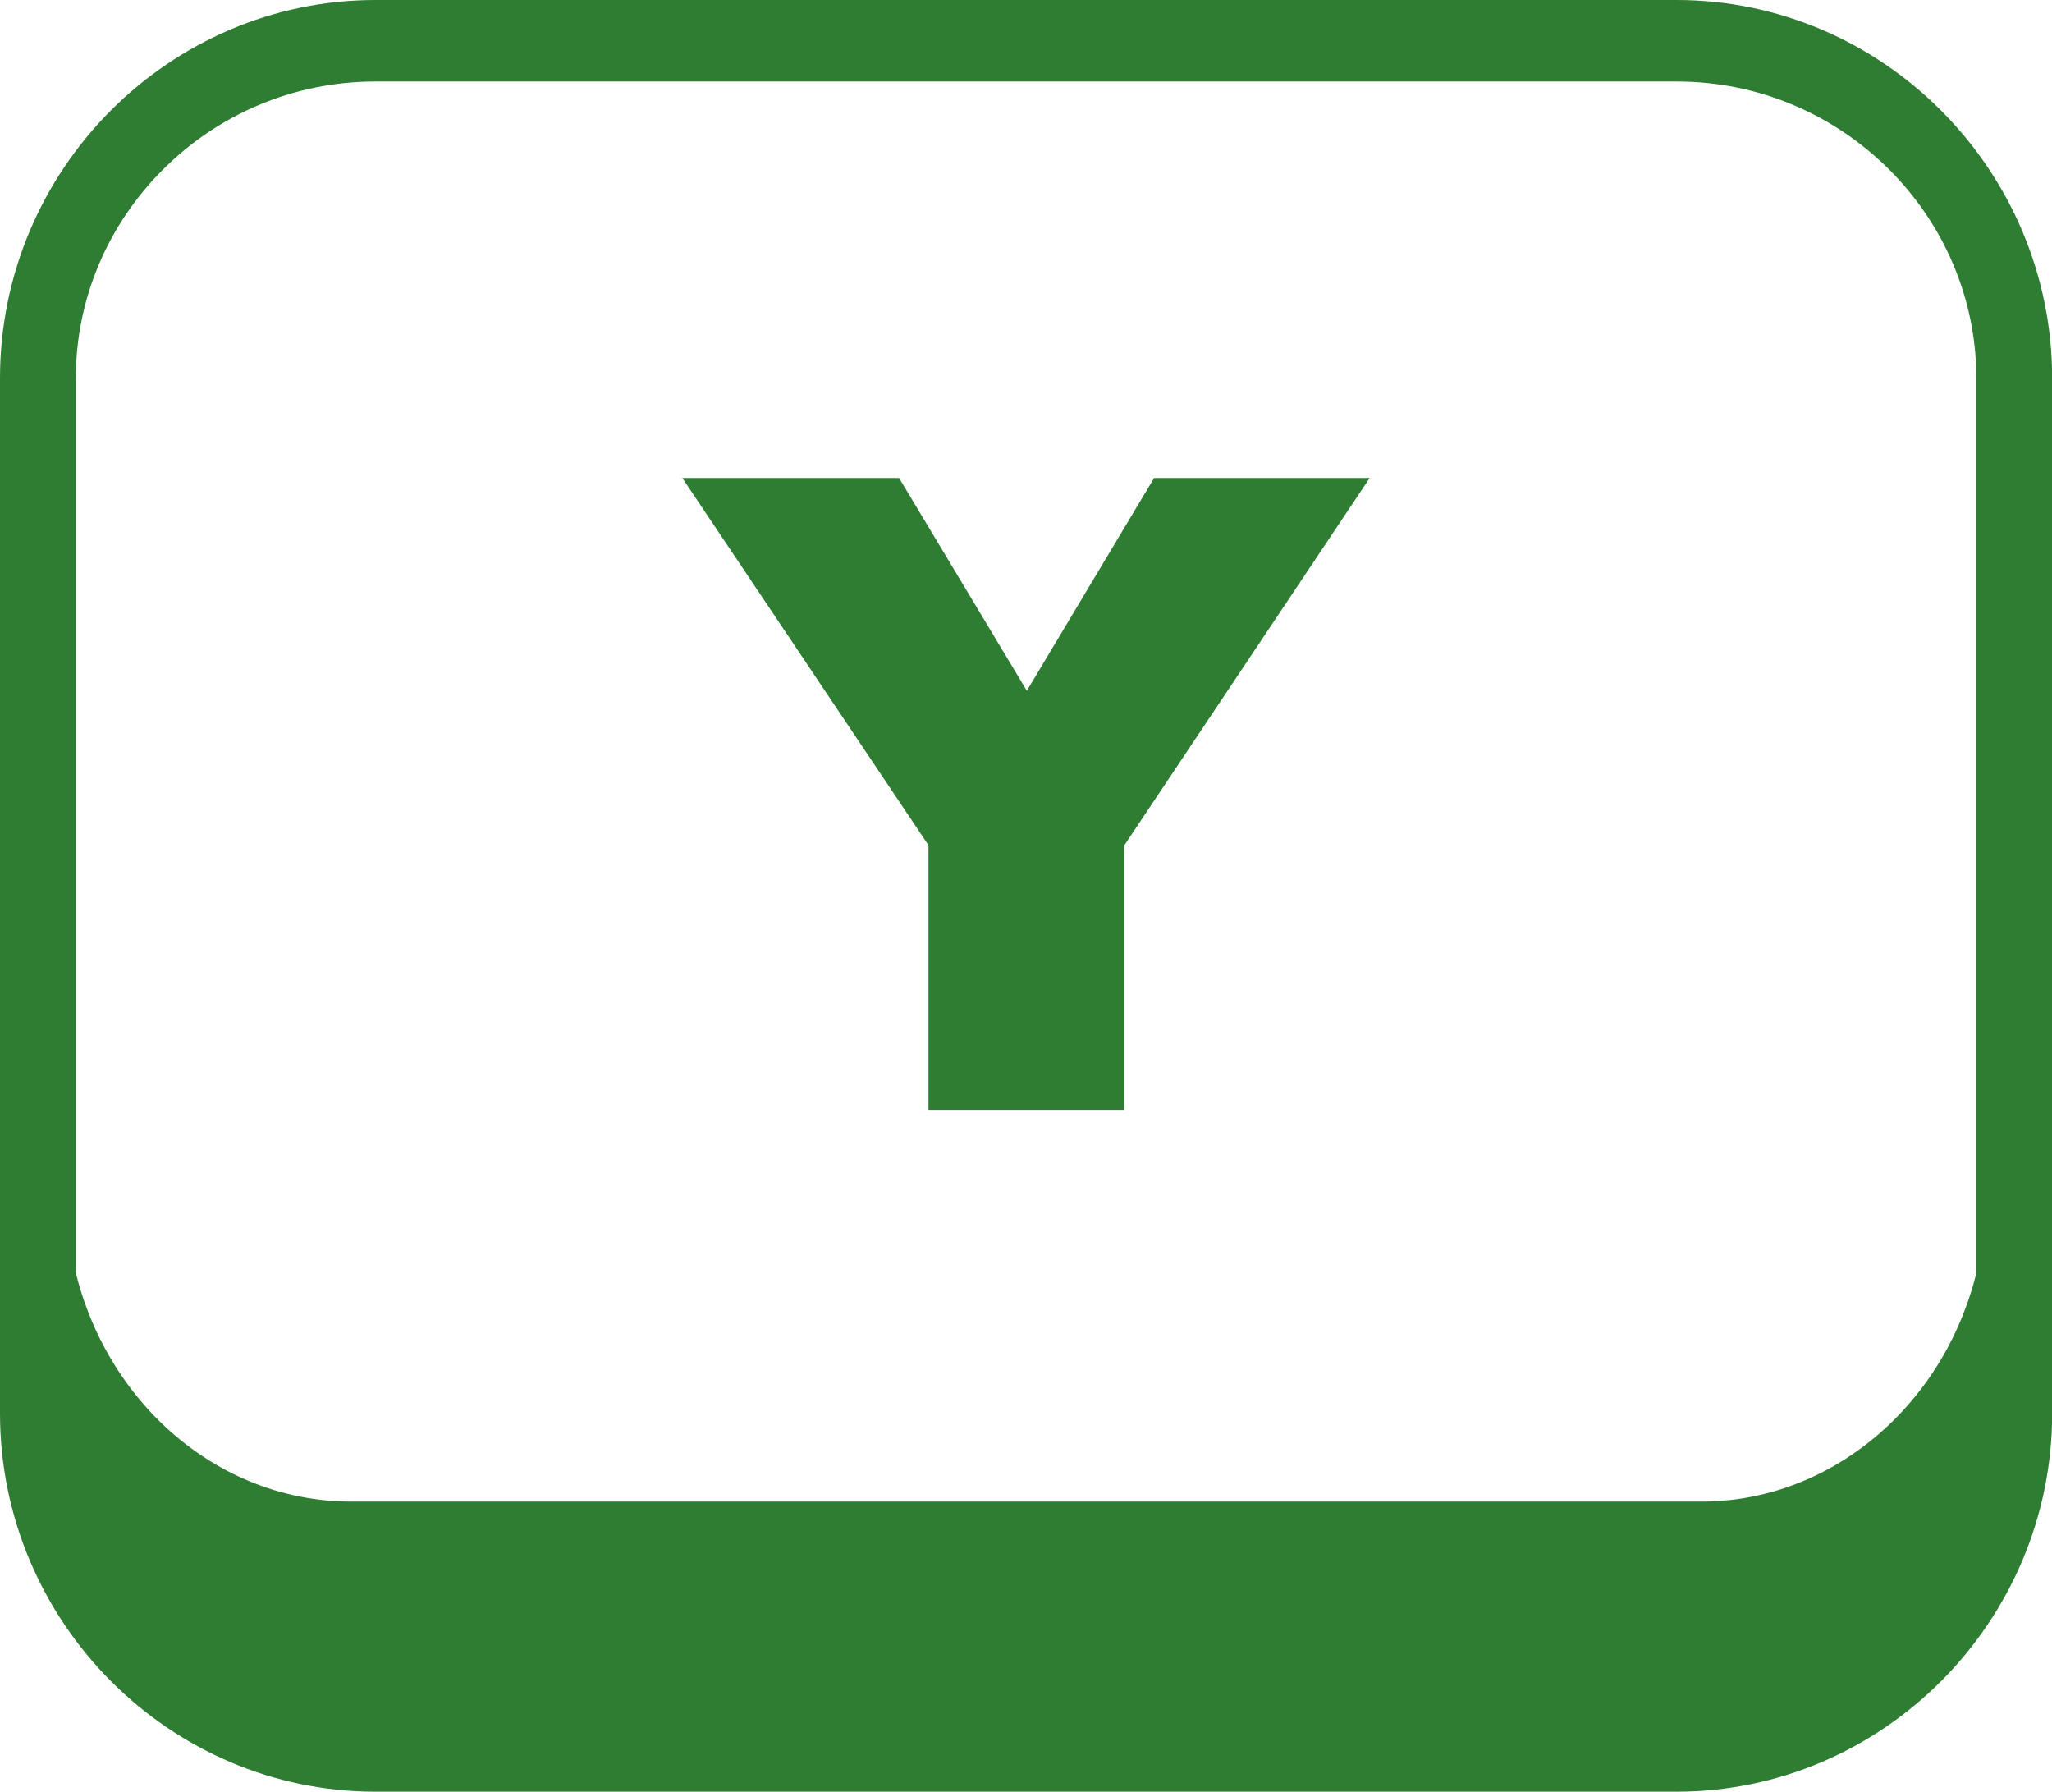
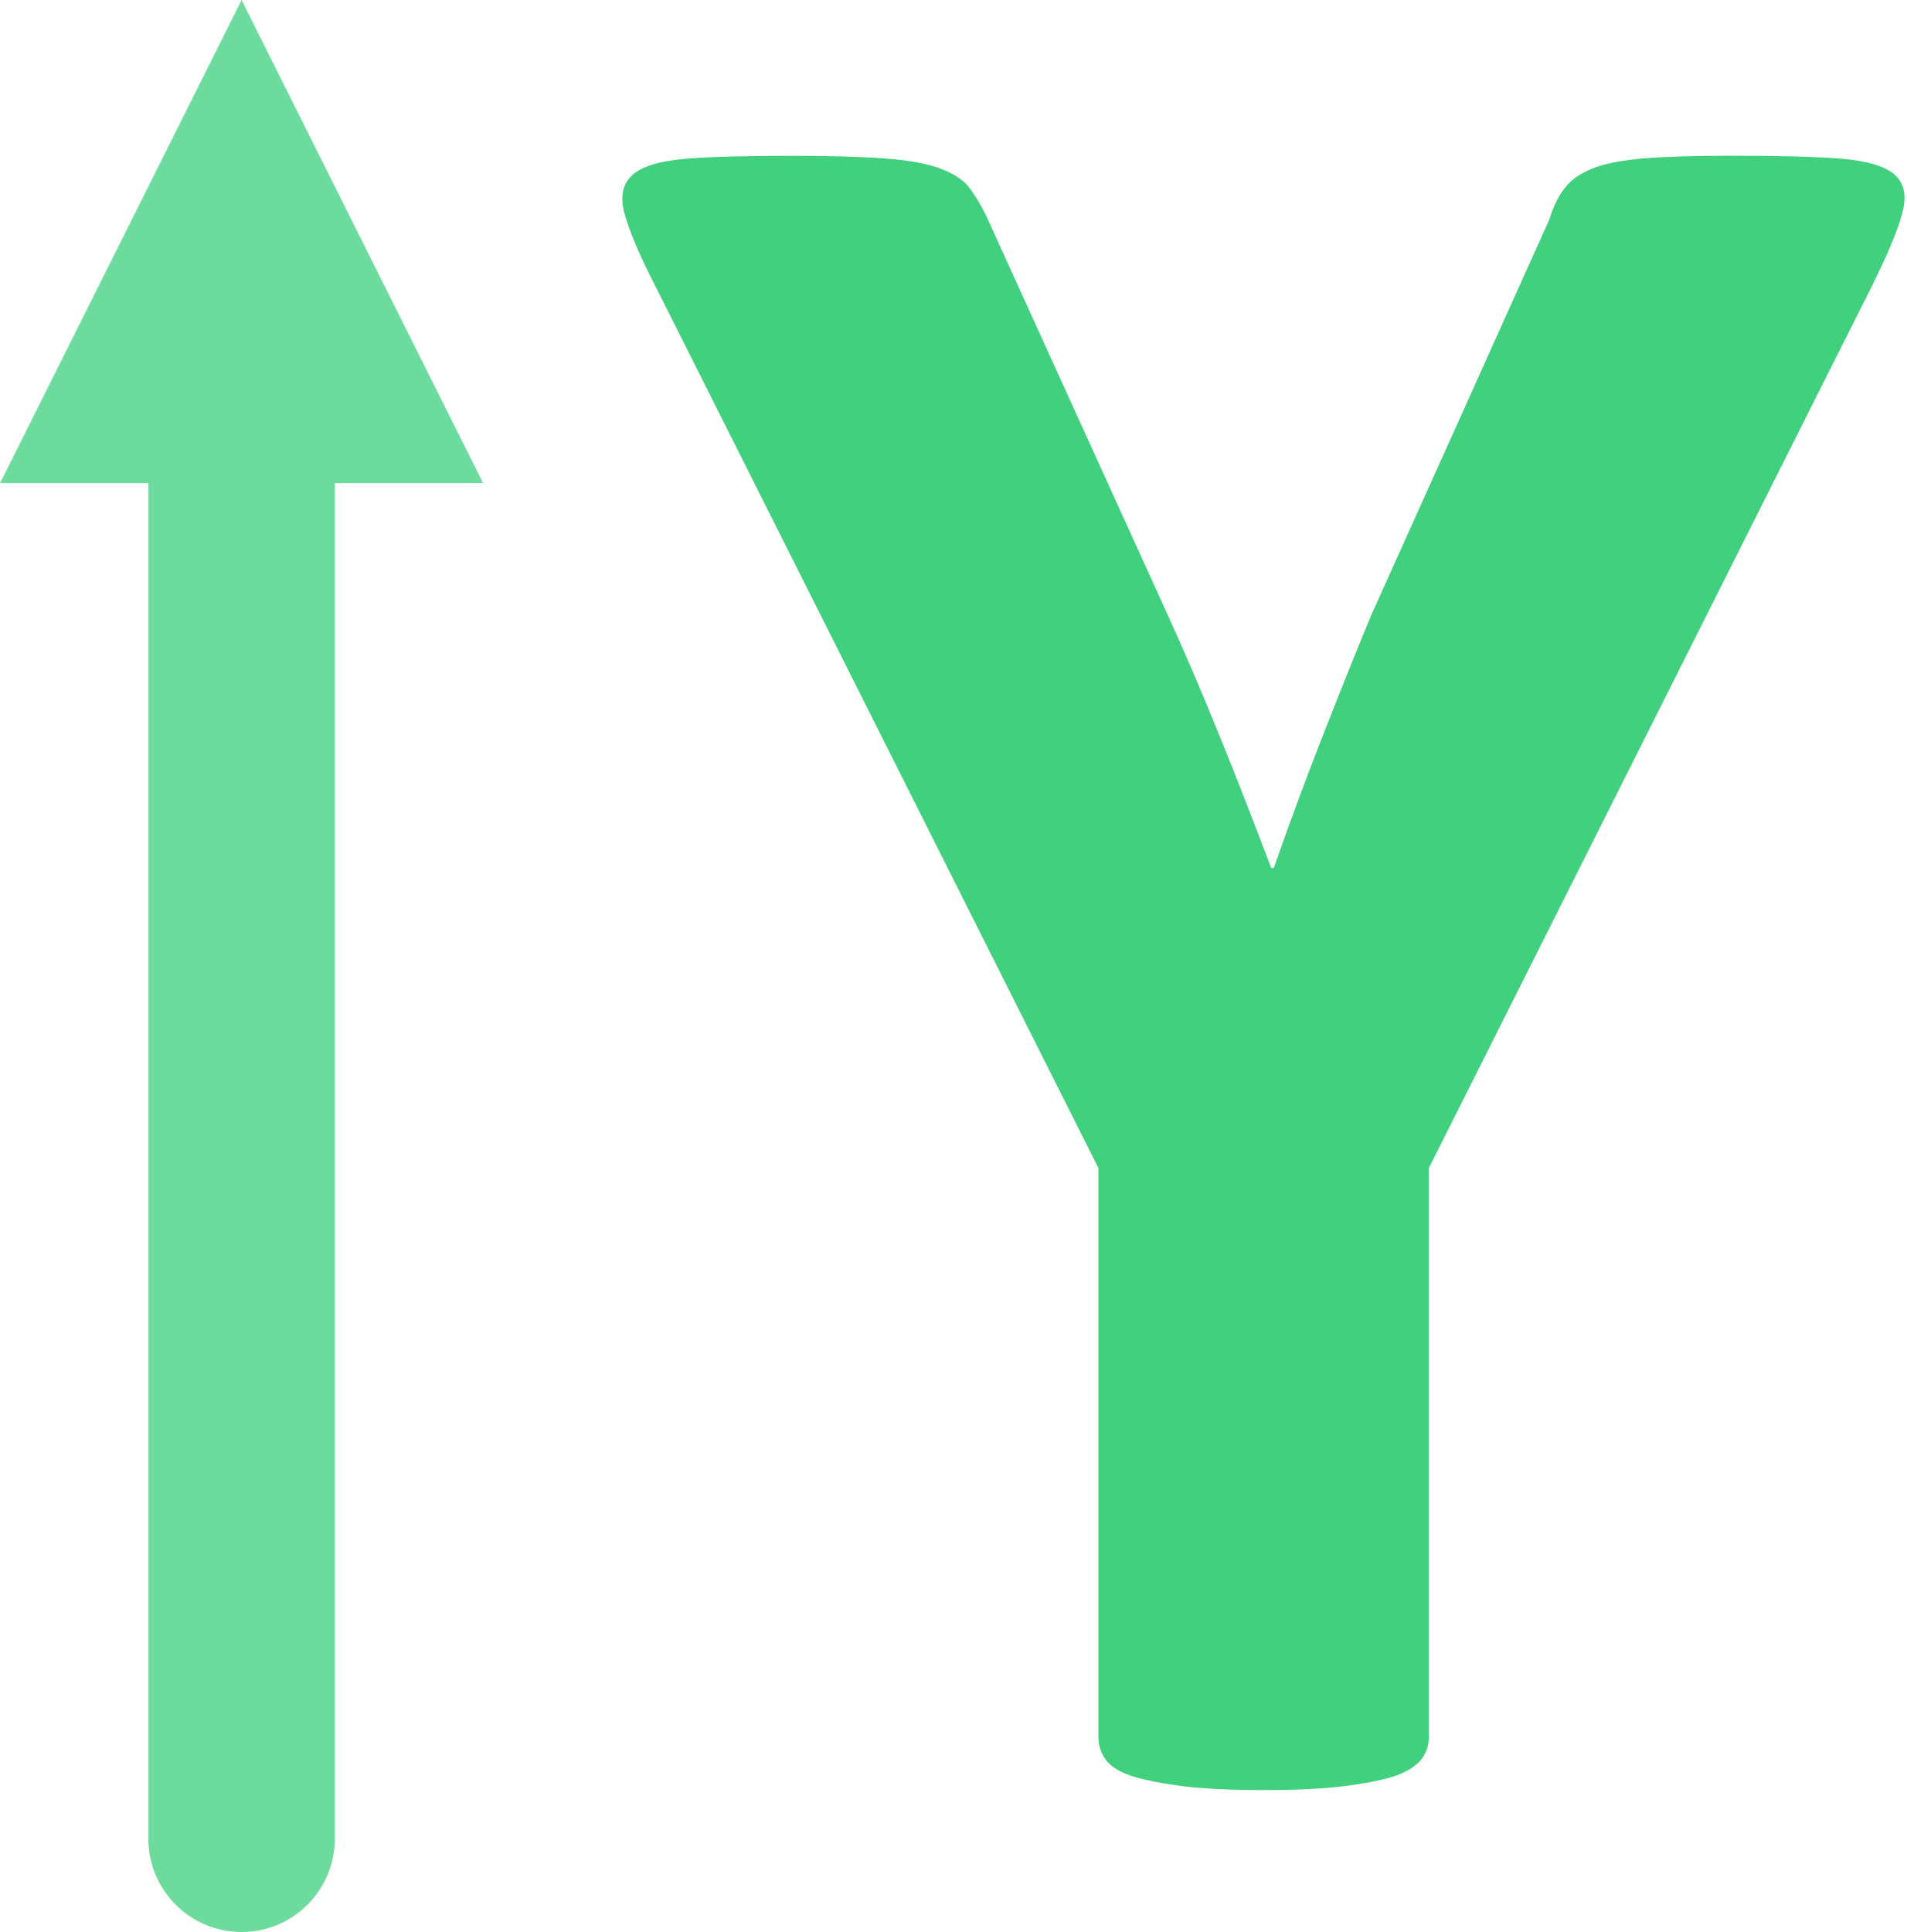
- <svg xmlns="http://www.w3.org/2000/svg" version="1.1" viewBox="0 0 122.88 107.27">
-   <g>
-     <path fill="#2e7d32" d="M22.48,0h77.92c6.15,0,11.75,2.53,15.82,6.6c4.11,4.11,6.67,9.8,6.67,16.06v61.96       c0,6.26-2.55,11.94-6.67,16.06c-4.07,4.07-9.67,6.6-15.82,6.6H22.48c-6.15,0-11.75-2.53-15.82-6.6C2.55,96.56,0,90.88,0,84.62V22.65       c0-6.26,2.55-11.95,6.66-16.06C10.73,2.53,16.33,0,22.48,0L22.48,0z M40.86,28.62h12.98l7.65,12.74l7.62-12.74h12.91L67.33,50.61       v15.85H55.6V50.61L40.86,28.62L40.86,28.62z M4.54,76.22c0.79,3.18,2.34,6.02,4.44,8.29c3.09,3.33,7.35,5.4,12.05,5.4h80.83       c0.19,0,0.38,0,0.57-0.01l1.15-0.08c4.01-0.44,7.62-2.39,10.33-5.31c2.1-2.26,3.65-5.1,4.44-8.28V22.65c0-4.85-2-9.28-5.21-12.49       c-3.26-3.26-7.76-5.28-12.73-5.28H22.48c-4.97,0-9.48,2.02-12.73,5.28c-3.22,3.22-5.21,7.64-5.21,12.49V76.22L4.54,76.22z" />
+ <svg xmlns="http://www.w3.org/2000/svg" xml:space="preserve" width="15.347mm" height="15.547mm" version="1.1" style="shape-rendering:geometricPrecision; text-rendering:geometricPrecision; image-rendering:optimizeQuality; fill-rule:evenodd; clip-rule:evenodd" viewBox="0 0 2055.8 2082.7">
+   <defs>
+     <style type="text/css">
+    
+     .fil0 {fill:#41D17E;fill-rule:nonzero}
+     .fil1 {fill:#6CDB9B;fill-rule:nonzero}
+    
+   </style>
+   </defs>
+   <g id="Слой_x0020_1">
+     <g id="_1974078936880">
+       <path class="fil0" d="M1540.4 1259.2l0 613.9c0,8.7 -2.8,17 -8.7,24.4 -6,6.9 -15.6,12.9 -29,17.5 -13.4,4.1 -31.8,7.8 -54.8,10.6 -23,2.8 -51.5,4.1 -85.6,4.1 -35,0 -64,-1.4 -86.5,-4.1 -22.1,-2.8 -40.5,-6.4 -54.3,-10.6 -14.3,-4.6 -23.9,-10.6 -29,-17.5 -5.5,-7.4 -8.3,-15.7 -8.3,-24.4l0 -613.9 -477.7 -950.8c-17,-33.1 -28.1,-59.4 -33.1,-77.8 -5.1,-18.4 -2.3,-32.2 8.3,-41.9 10.1,-9.2 29.4,-15.2 57.1,-17.5 27.6,-2.3 66.3,-3.2 115.5,-3.2 41.4,0 74.1,0.9 98.9,2.8 24.8,1.8 44.2,5.1 58.4,10.1 14.3,5.1 24.8,11.5 31.8,19.3 6.4,8.3 12.9,18.4 19.3,31.3l195.1 428.9c18.9,41.4 37.7,85.1 56.1,130.7 18.9,46 37.3,93.9 56.6,144.5l2.8 0c17,-48.8 34.5,-95.7 52.5,-141.7 18,-46 35.4,-89.3 52.5,-130.7l191.9 -426.2c4.6,-14.7 10.1,-26.2 17,-34.5 6.4,-8.7 16.6,-15.6 30.4,-21.2 13.4,-5.1 31.8,-8.7 55.2,-10.6 23,-1.8 54.3,-2.8 93,-2.8 51.1,0 91.1,0.9 119.2,3.2 28.5,2.3 47.8,8.3 58,17.5 10.6,9.7 12.9,23.9 7.4,42.8 -5.1,18.9 -16.1,44.2 -32.2,76.9l-477.7 950.8z" />
+       <g>
+         <path class="fil1" d="M360.9 1982.2c0,55.5 -45,100.5 -100.5,100.5 -55.5,0 -100.5,-45 -100.5,-100.5l200.9 0zm0 -1468.2l0 1468.2 -200.9 0 0 -1468.2 200.9 0zm-100.5 -514l260.4 520.8 -520.8 0 260.4 -520.8zm-100.5 514c0,-55.5 45,-100.5 100.5,-100.5 55.5,0 100.5,45 100.5,100.5l-200.9 0z" />
+       </g>
+     </g>
  </g>
</svg>
